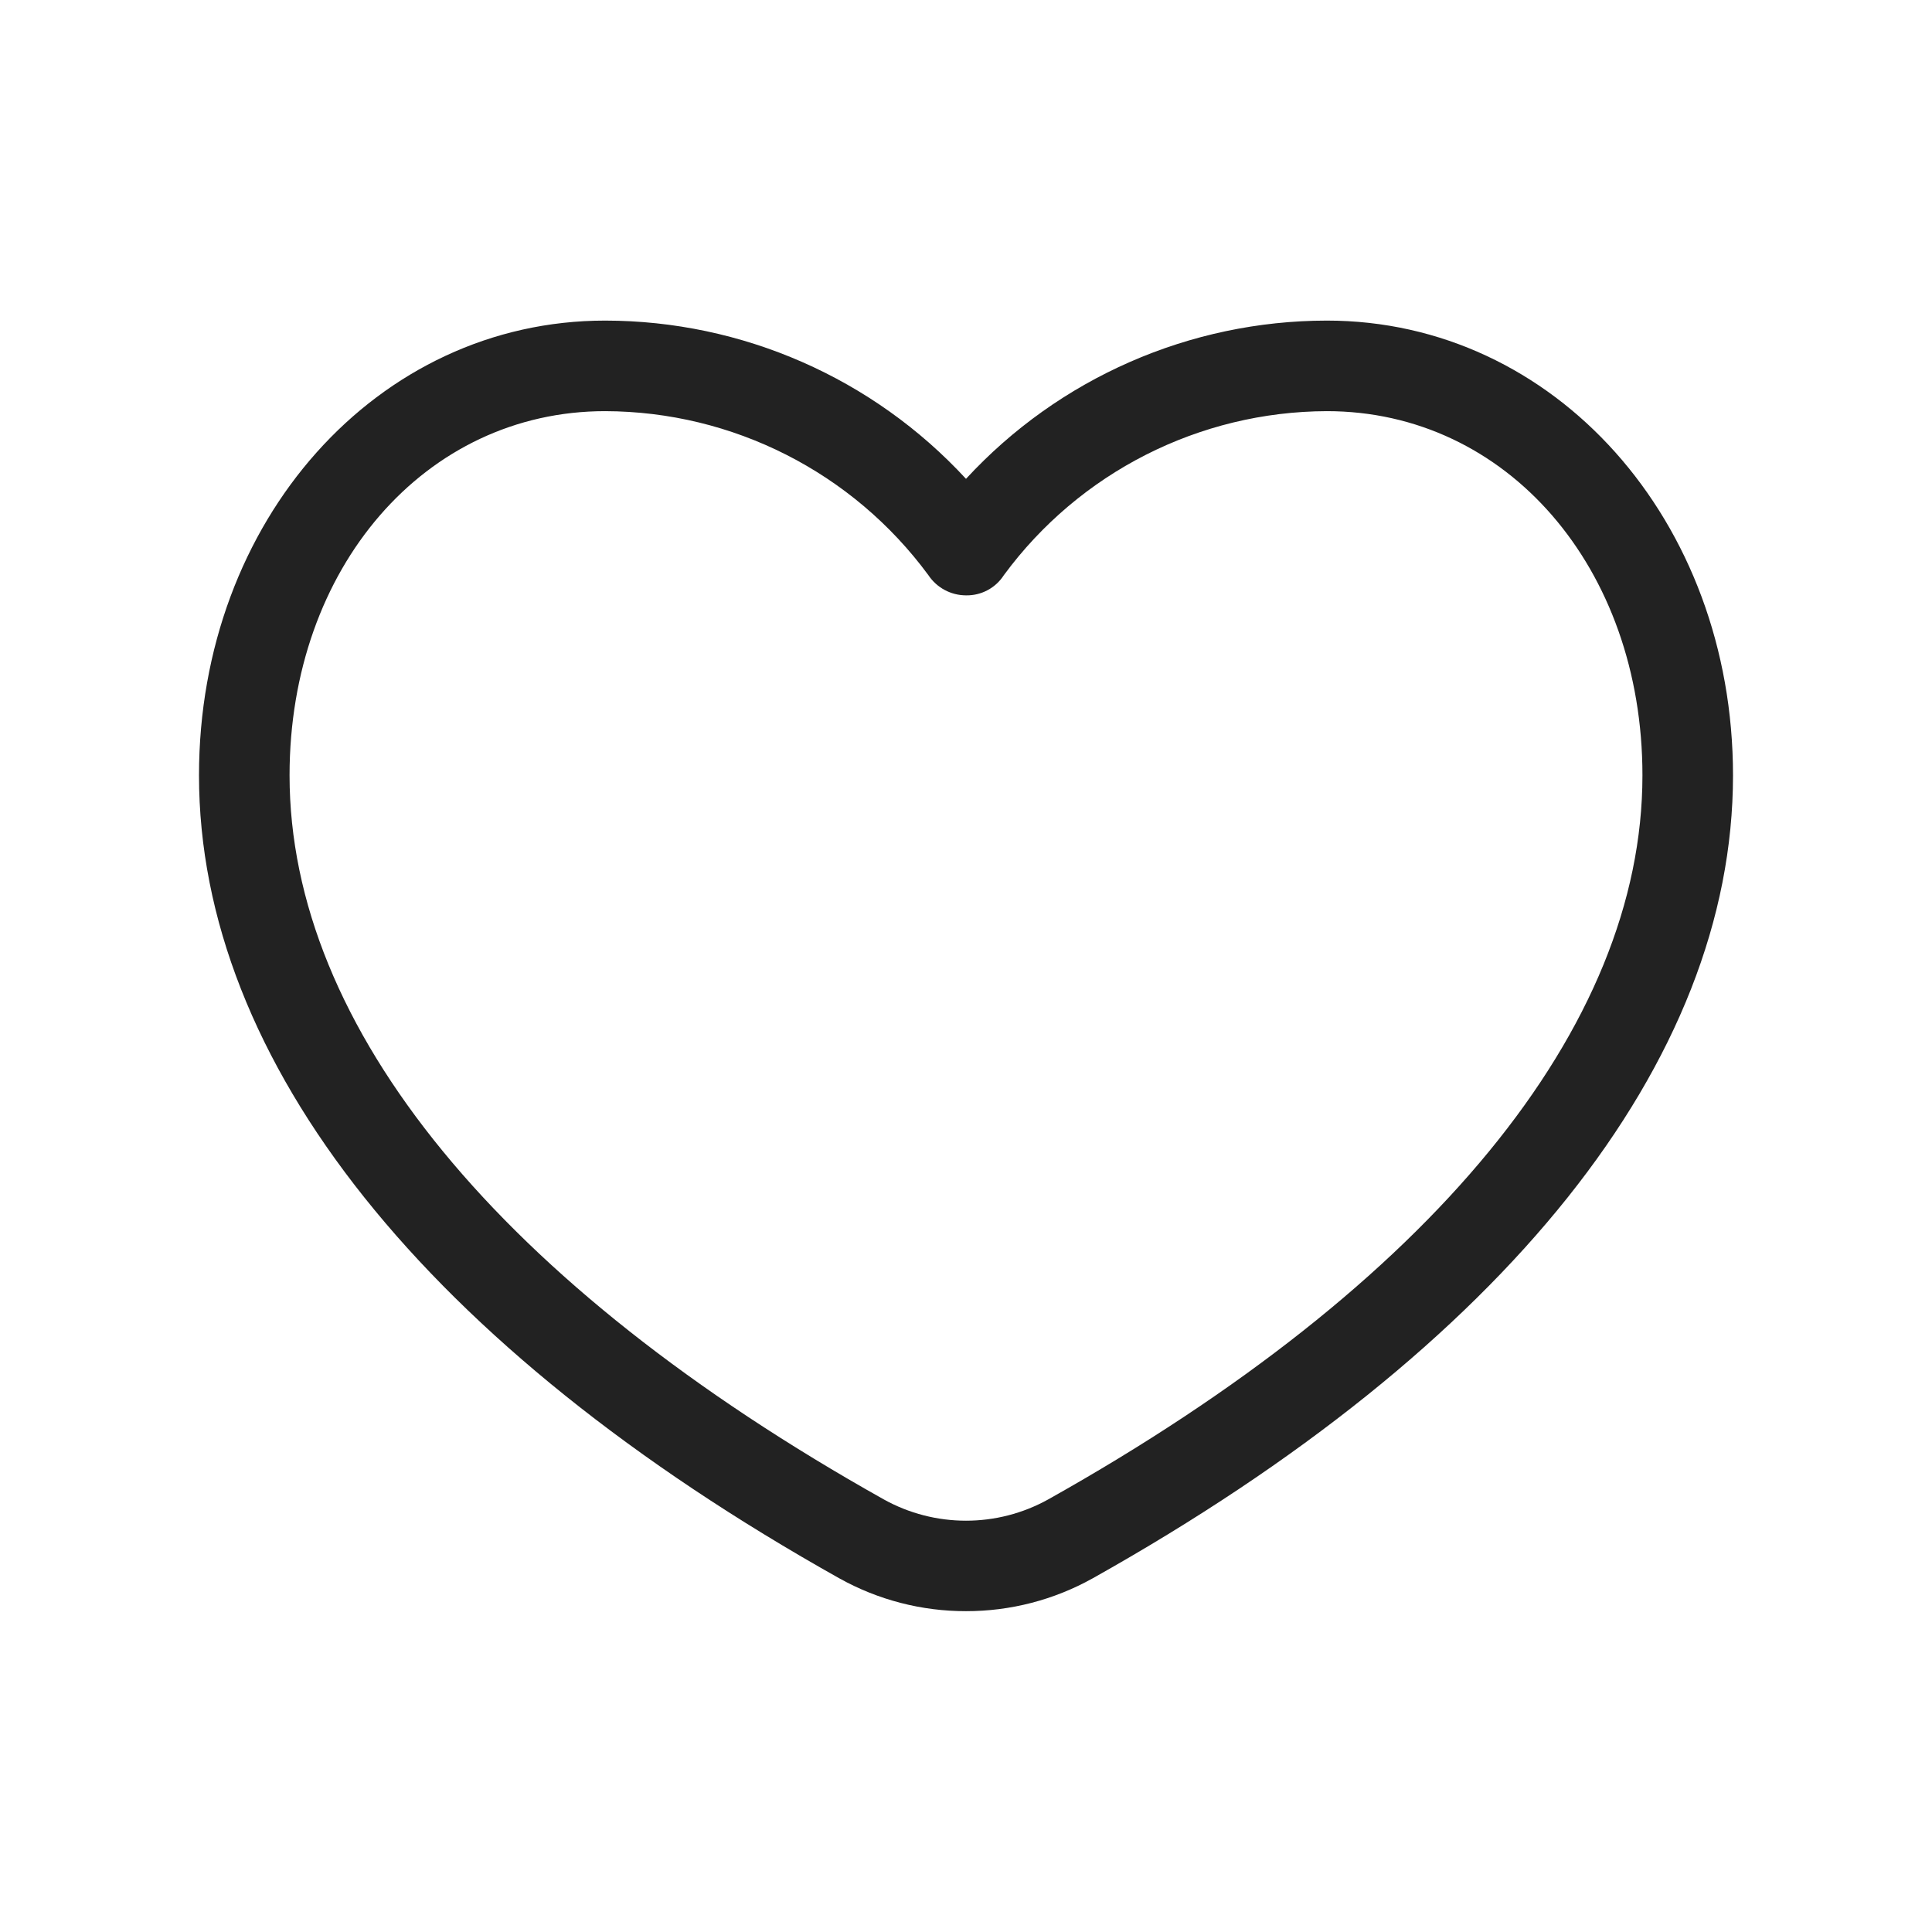
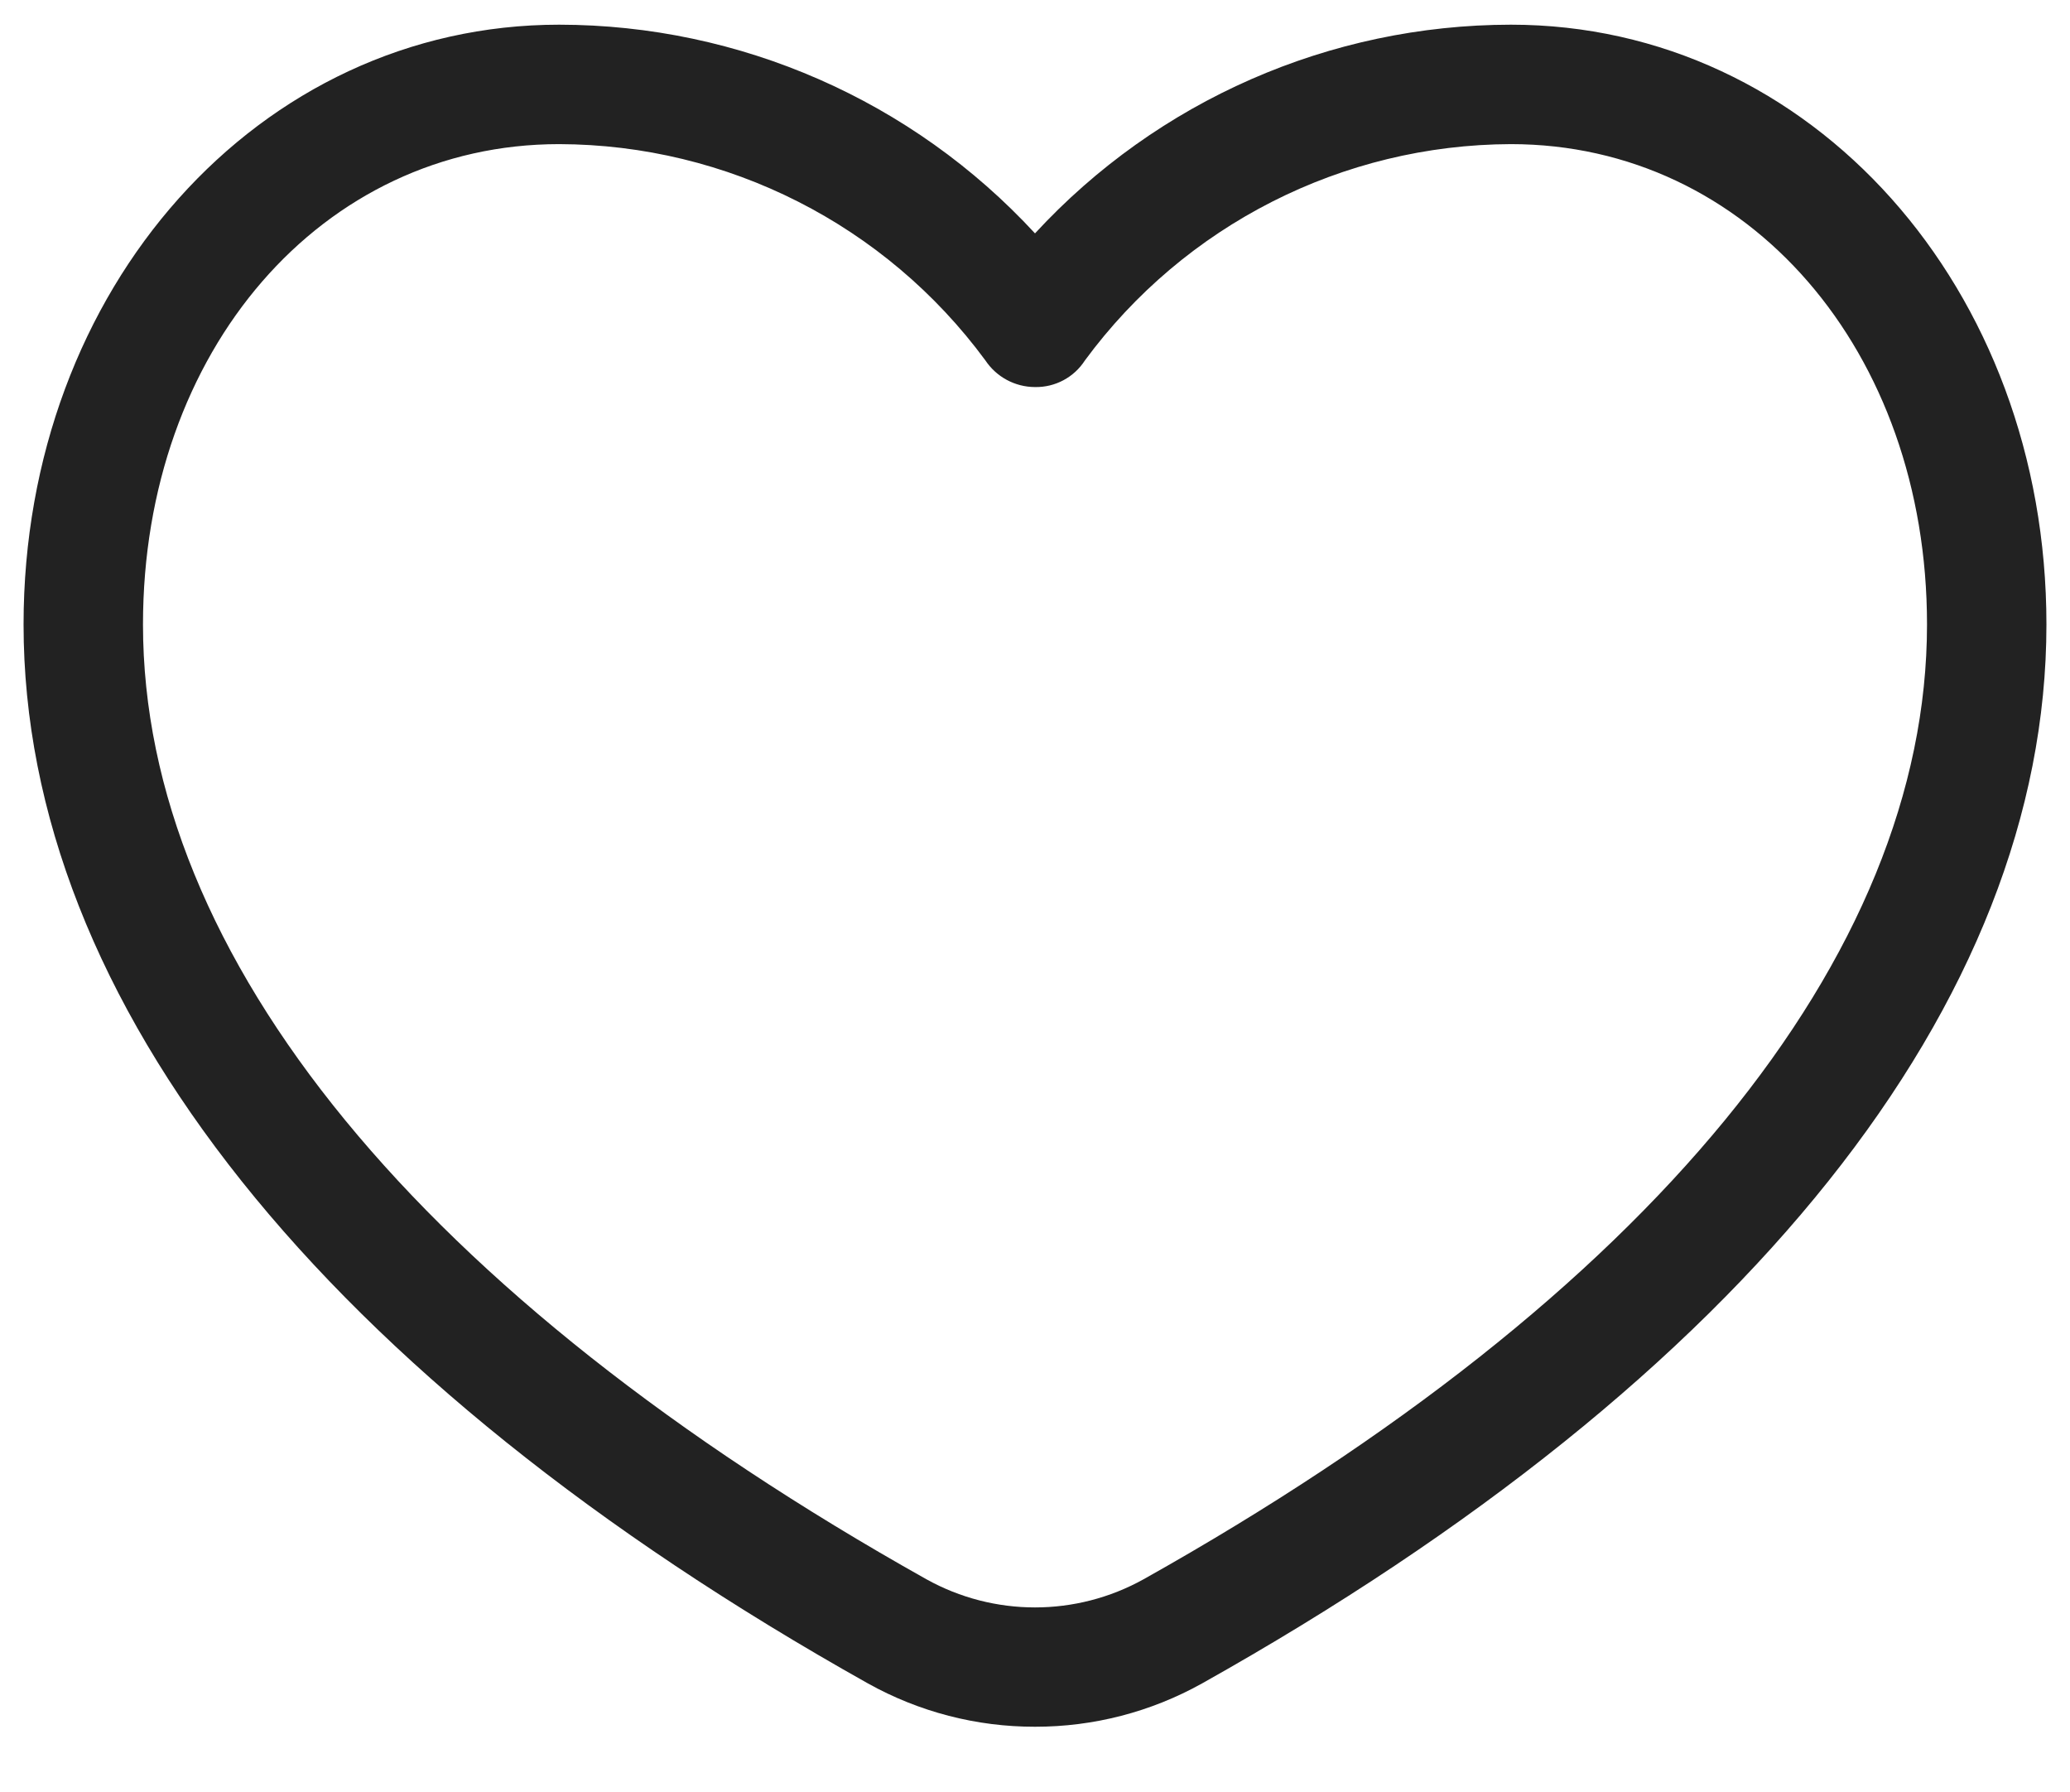
- <svg xmlns="http://www.w3.org/2000/svg" viewBox="0 0 64 64" id="favorite">
+ <svg xmlns="http://www.w3.org/2000/svg" viewBox="6 10 52 45" id="favorite">
  <path fill="#222" d="M32 53.372a8.584 8.584 0 0 1-4.195-1.087c-13.68-7.669-21.213-17.116-21.213-26.6 0-8.448 5.91-15.065 13.454-15.065A16.283 16.283 0 0 1 32 15.862a16.283 16.283 0 0 1 11.954-5.242c7.544 0 13.454 6.617 13.454 15.065 0 9.484-7.533 18.931-21.213 26.6A8.587 8.587 0 0 1 32 53.372ZM20.046 13.62c-5.96 0-10.454 5.187-10.454 12.065 0 8.351 6.989 16.868 19.679 23.982a5.613 5.613 0 0 0 5.458 0c12.69-7.114 19.679-15.631 19.679-23.982 0-6.878-4.494-12.065-10.454-12.065a13.339 13.339 0 0 0-10.7 5.433 1.457 1.457 0 0 1-1.254.669 1.5 1.5 0 0 1-1.246-.669 13.339 13.339 0 0 0-10.708-5.433Z" />
</svg>
